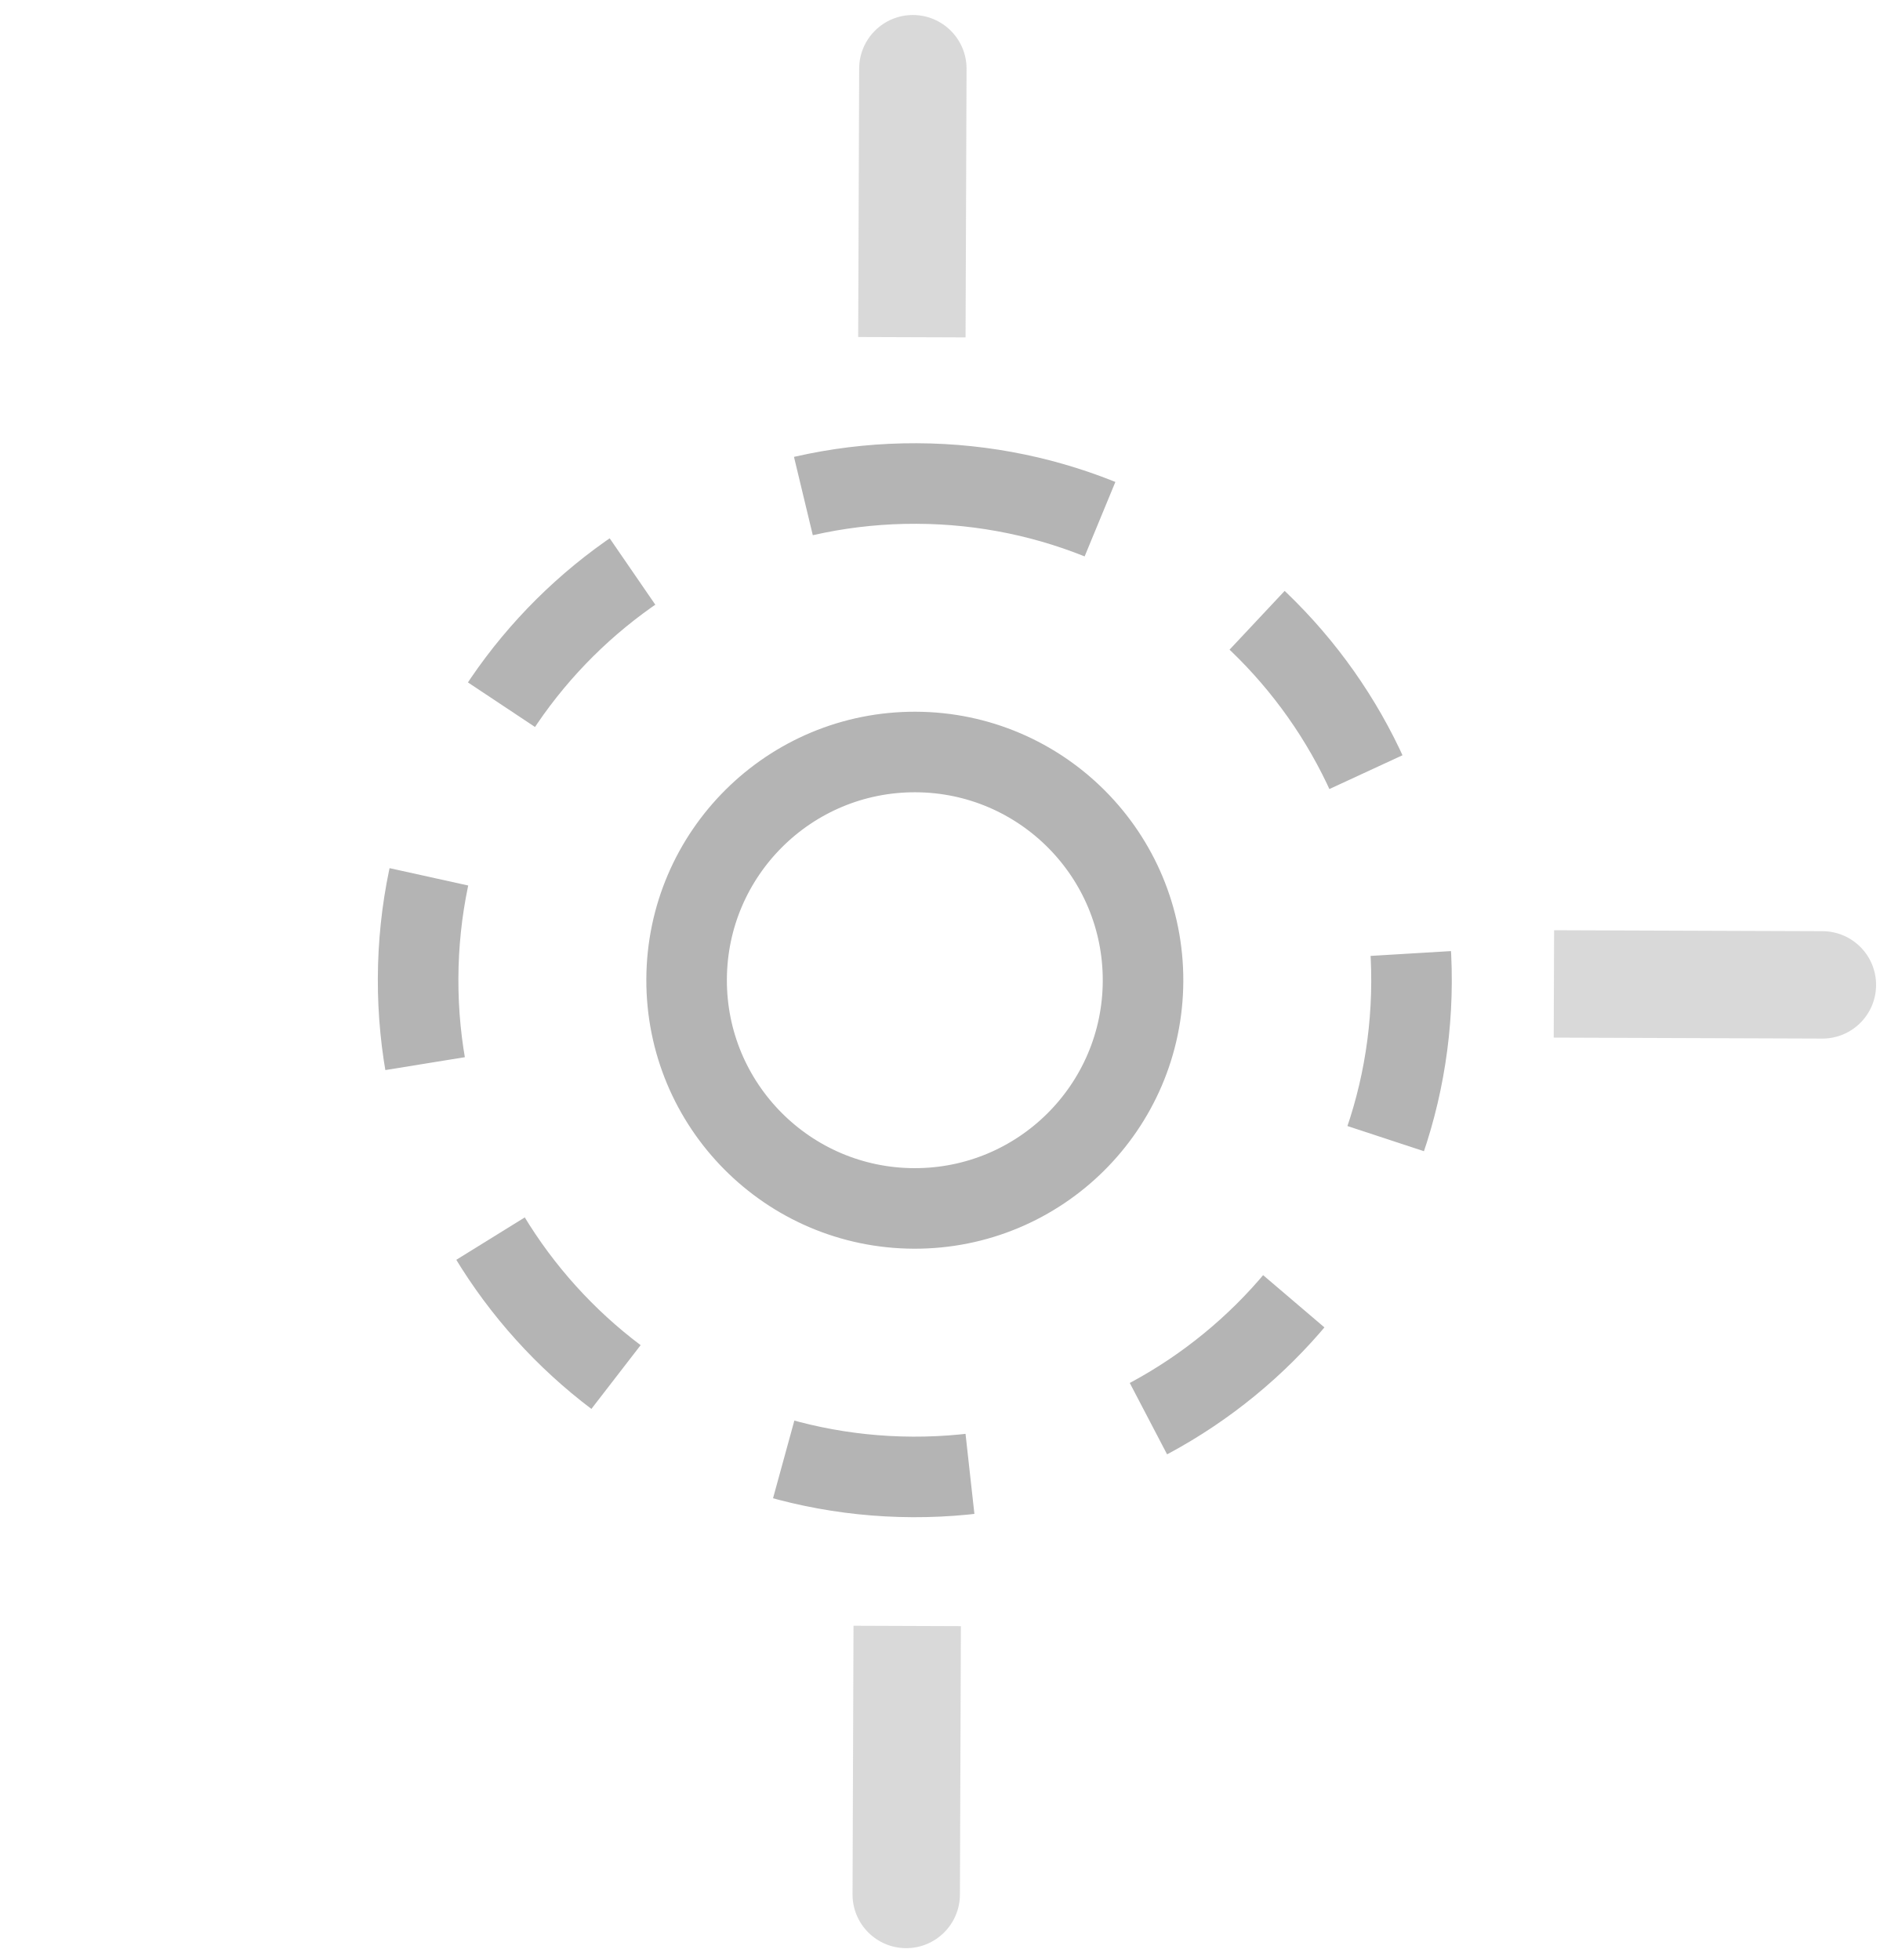
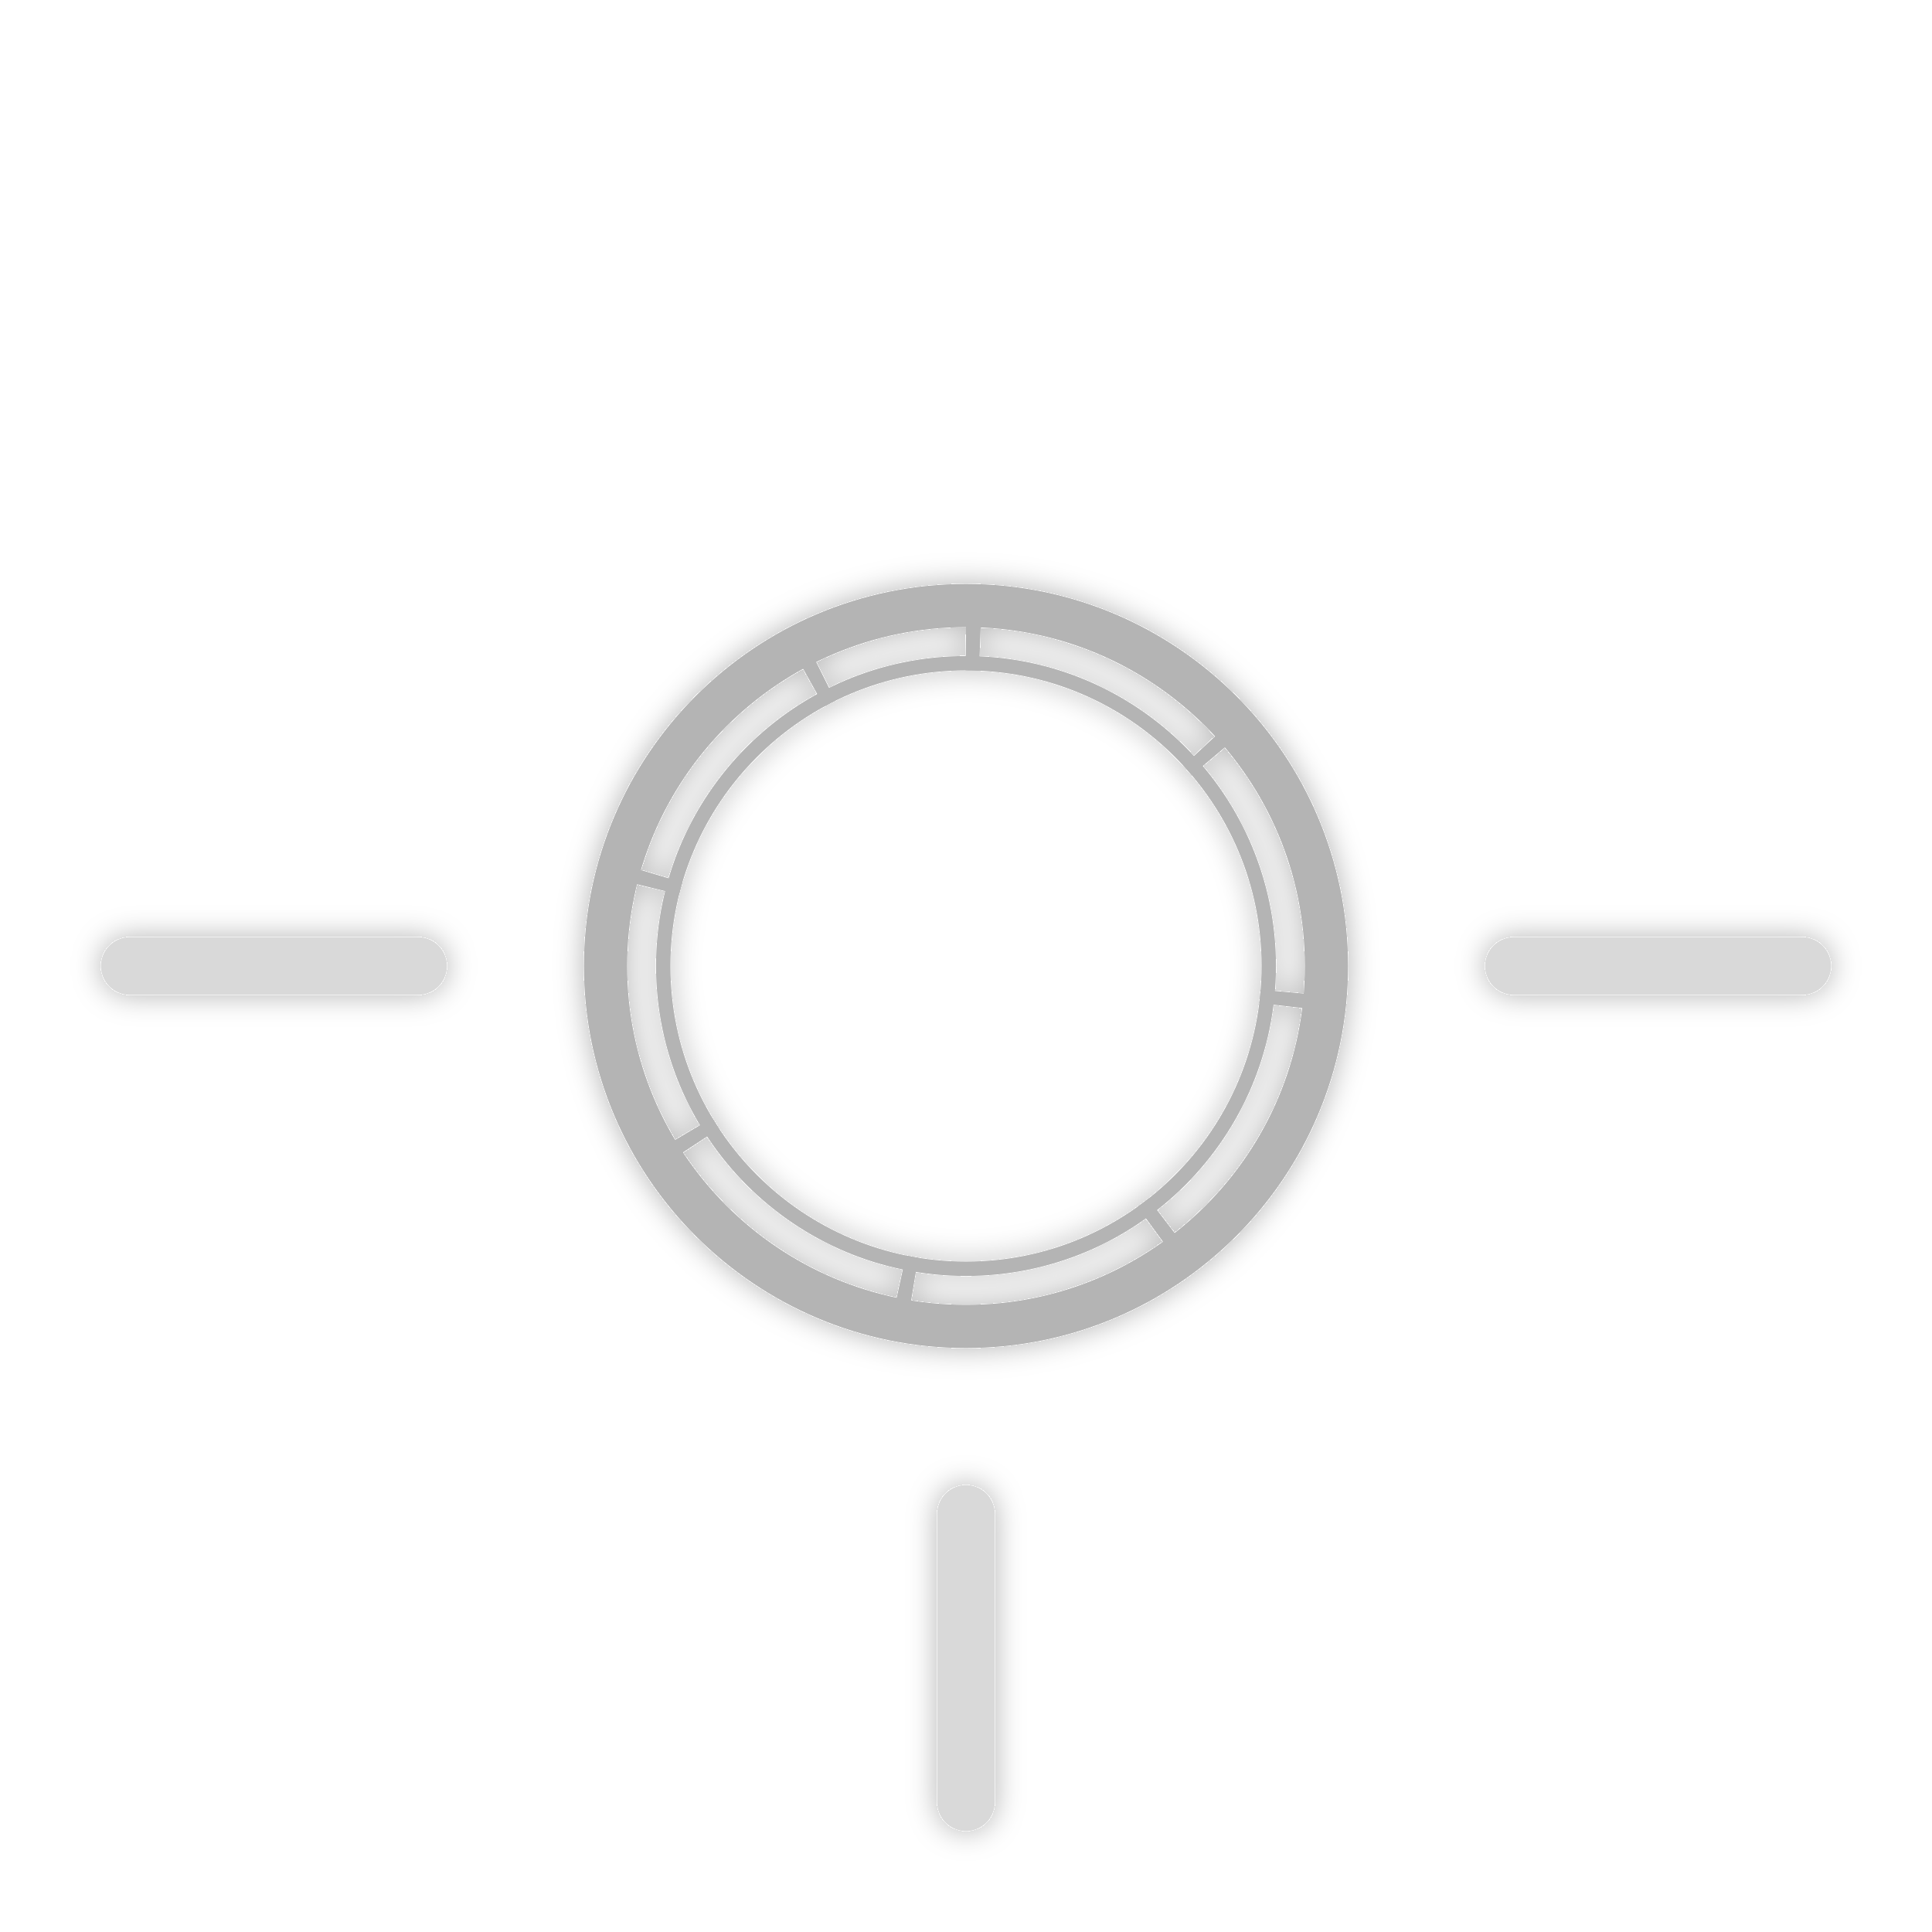
- <svg xmlns="http://www.w3.org/2000/svg" width="70" height="73" viewBox="0 0 70 73" fill="none">
-   <g opacity="0.5">
-     <path d="M36 2.566C36.004 1.462 35.112 0.563 34.007 0.559C32.903 0.555 32.004 1.447 32 2.552L36 2.566ZM32 2.552L31.963 12.552L35.963 12.566L36 2.566L32 2.552Z" fill="#B4B4B4" />
+ <svg xmlns="http://www.w3.org/2000/svg" width="134" height="134" viewBox="0 0 134 134" fill="none">
+   <g filter="url(#filter0_d_55_1221)">
+     <g opacity="0.5">
+       <path d="M9 67L29 67" stroke="#B4B4B4" stroke-width="4" stroke-linecap="round" />
+       <path d="M125 67L105 67" stroke="#B4B4B4" stroke-width="4" stroke-linecap="round" />
+       <path d="M67 125L67 105" stroke="#B4B4B4" stroke-width="4" stroke-linecap="round" />
+     </g>
+     <rect x="42" y="42" width="50" height="50" rx="25" stroke="#B4B4B4" stroke-width="3" stroke-miterlimit="2.844" stroke-linecap="round" />
+     <rect x="44" y="44" width="46" height="46" rx="23" stroke="#B4B4B4" stroke-width="5" stroke-dasharray="1 18" />
+     <rect x="46" y="46" width="42" height="42" rx="21" stroke="#B4B4B4" />
  </g>
-   <g opacity="0.5">
-     <path d="M67.869 38.682C68.973 38.686 69.872 37.794 69.876 36.69C69.88 35.585 68.988 34.687 67.883 34.682L67.869 38.682ZM67.883 34.682L57.883 34.646L57.869 38.646L67.869 38.682L67.883 34.682Z" fill="#B4B4B4" />
-   </g>
-   <g opacity="0.5">
-     <path d="M31.753 70.551C31.749 71.656 32.641 72.555 33.745 72.559C34.85 72.563 35.748 71.671 35.753 70.566L31.753 70.551ZM35.753 70.566L35.789 60.566L31.789 60.551L31.753 70.551L35.753 70.566Z" fill="#B4B4B4" />
-   </g>
-   <rect x="15.64" y="17.941" width="37" height="37" rx="18.5" transform="rotate(0.208296 15.6399 17.9409)" stroke="#B4B4B4" stroke-width="3" stroke-dasharray="7 7" />
-   <circle cx="34.073" cy="36.508" r="8.5" transform="rotate(0.208296 34.0726 36.508)" stroke="#B4B4B4" stroke-width="3" />
+   <defs>
+     <filter id="filter0_d_55_1221" x="0" y="0" width="134" height="134" filterUnits="userSpaceOnUse" color-interpolation-filters="sRGB">
+       <feFlood flood-opacity="0" result="BackgroundImageFix" />
+       <feColorMatrix in="SourceAlpha" type="matrix" values="0 0 0 0 0 0 0 0 0 0 0 0 0 0 0 0 0 0 127 0" result="hardAlpha" />
+       <feOffset />
+       <feGaussianBlur stdDeviation="1" />
+       <feComposite in2="hardAlpha" operator="out" />
+       <feColorMatrix type="matrix" values="0 0 0 0 0.706 0 0 0 0 0.706 0 0 0 0 0.706 0 0 0 1 0" />
+       <feBlend mode="normal" in2="BackgroundImageFix" result="effect1_dropShadow_55_1221" />
+       <feBlend mode="normal" in="SourceGraphic" in2="effect1_dropShadow_55_1221" result="shape" />
+     </filter>
+   </defs>
</svg>
